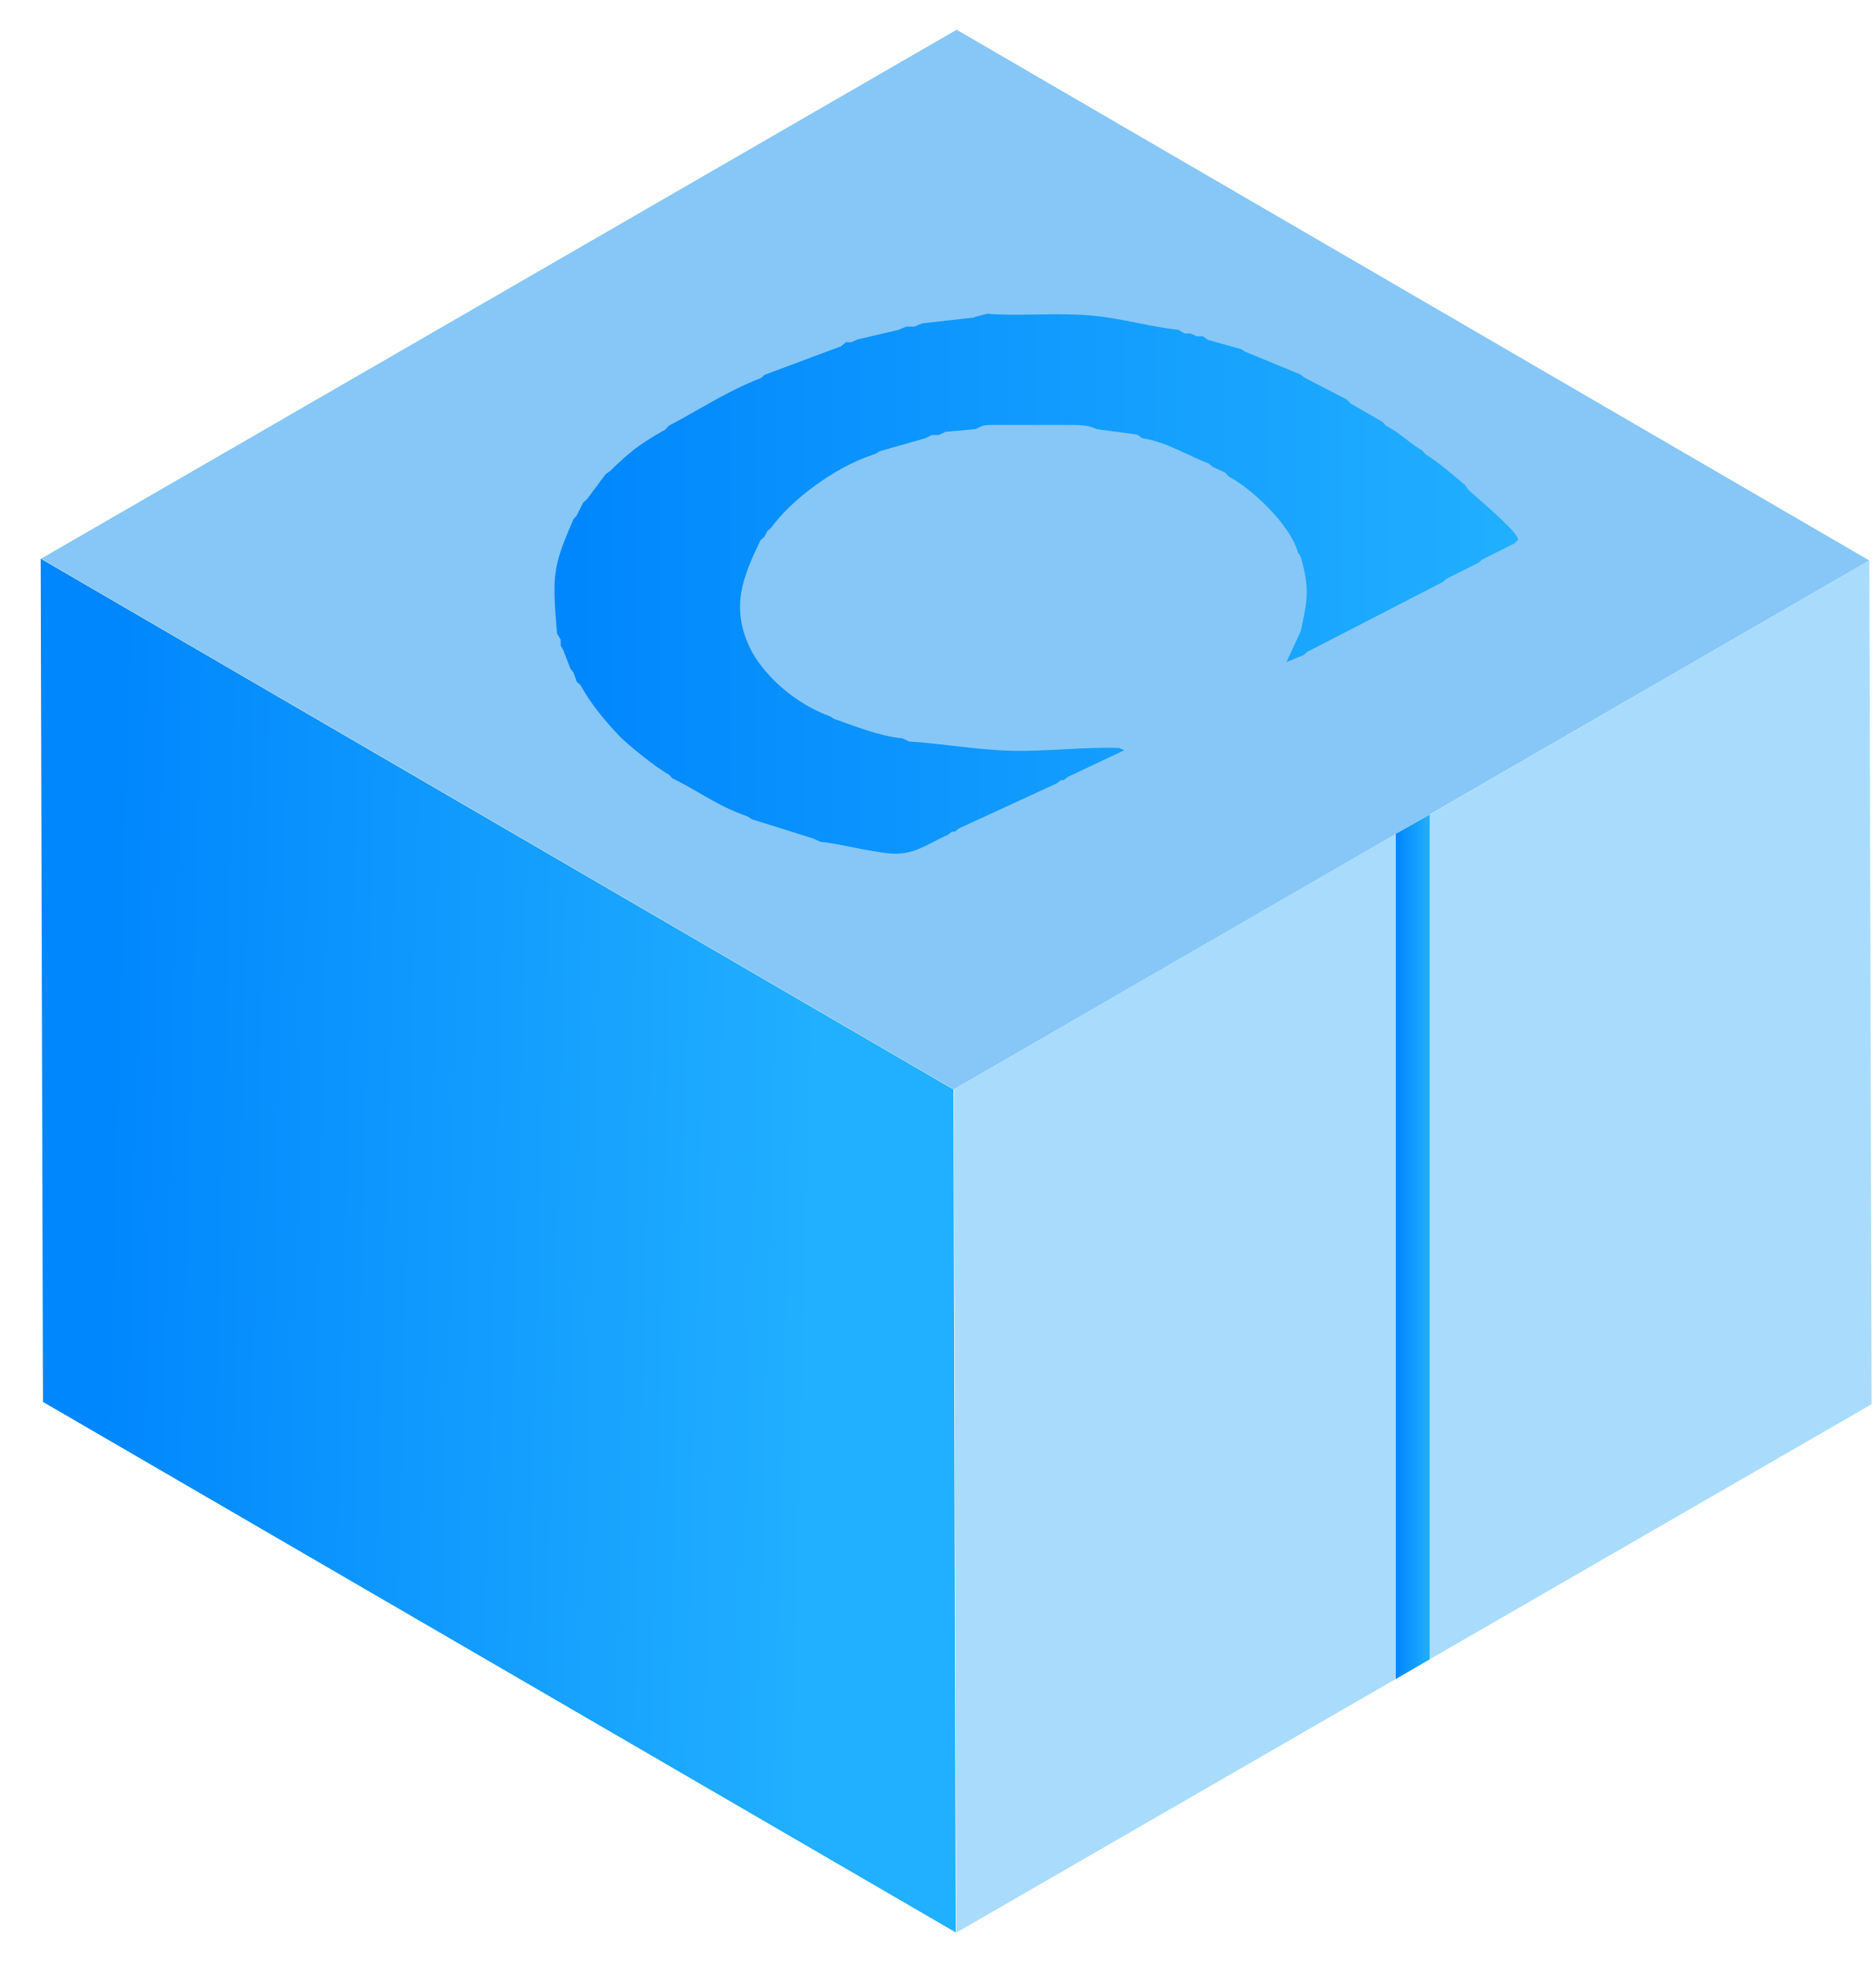
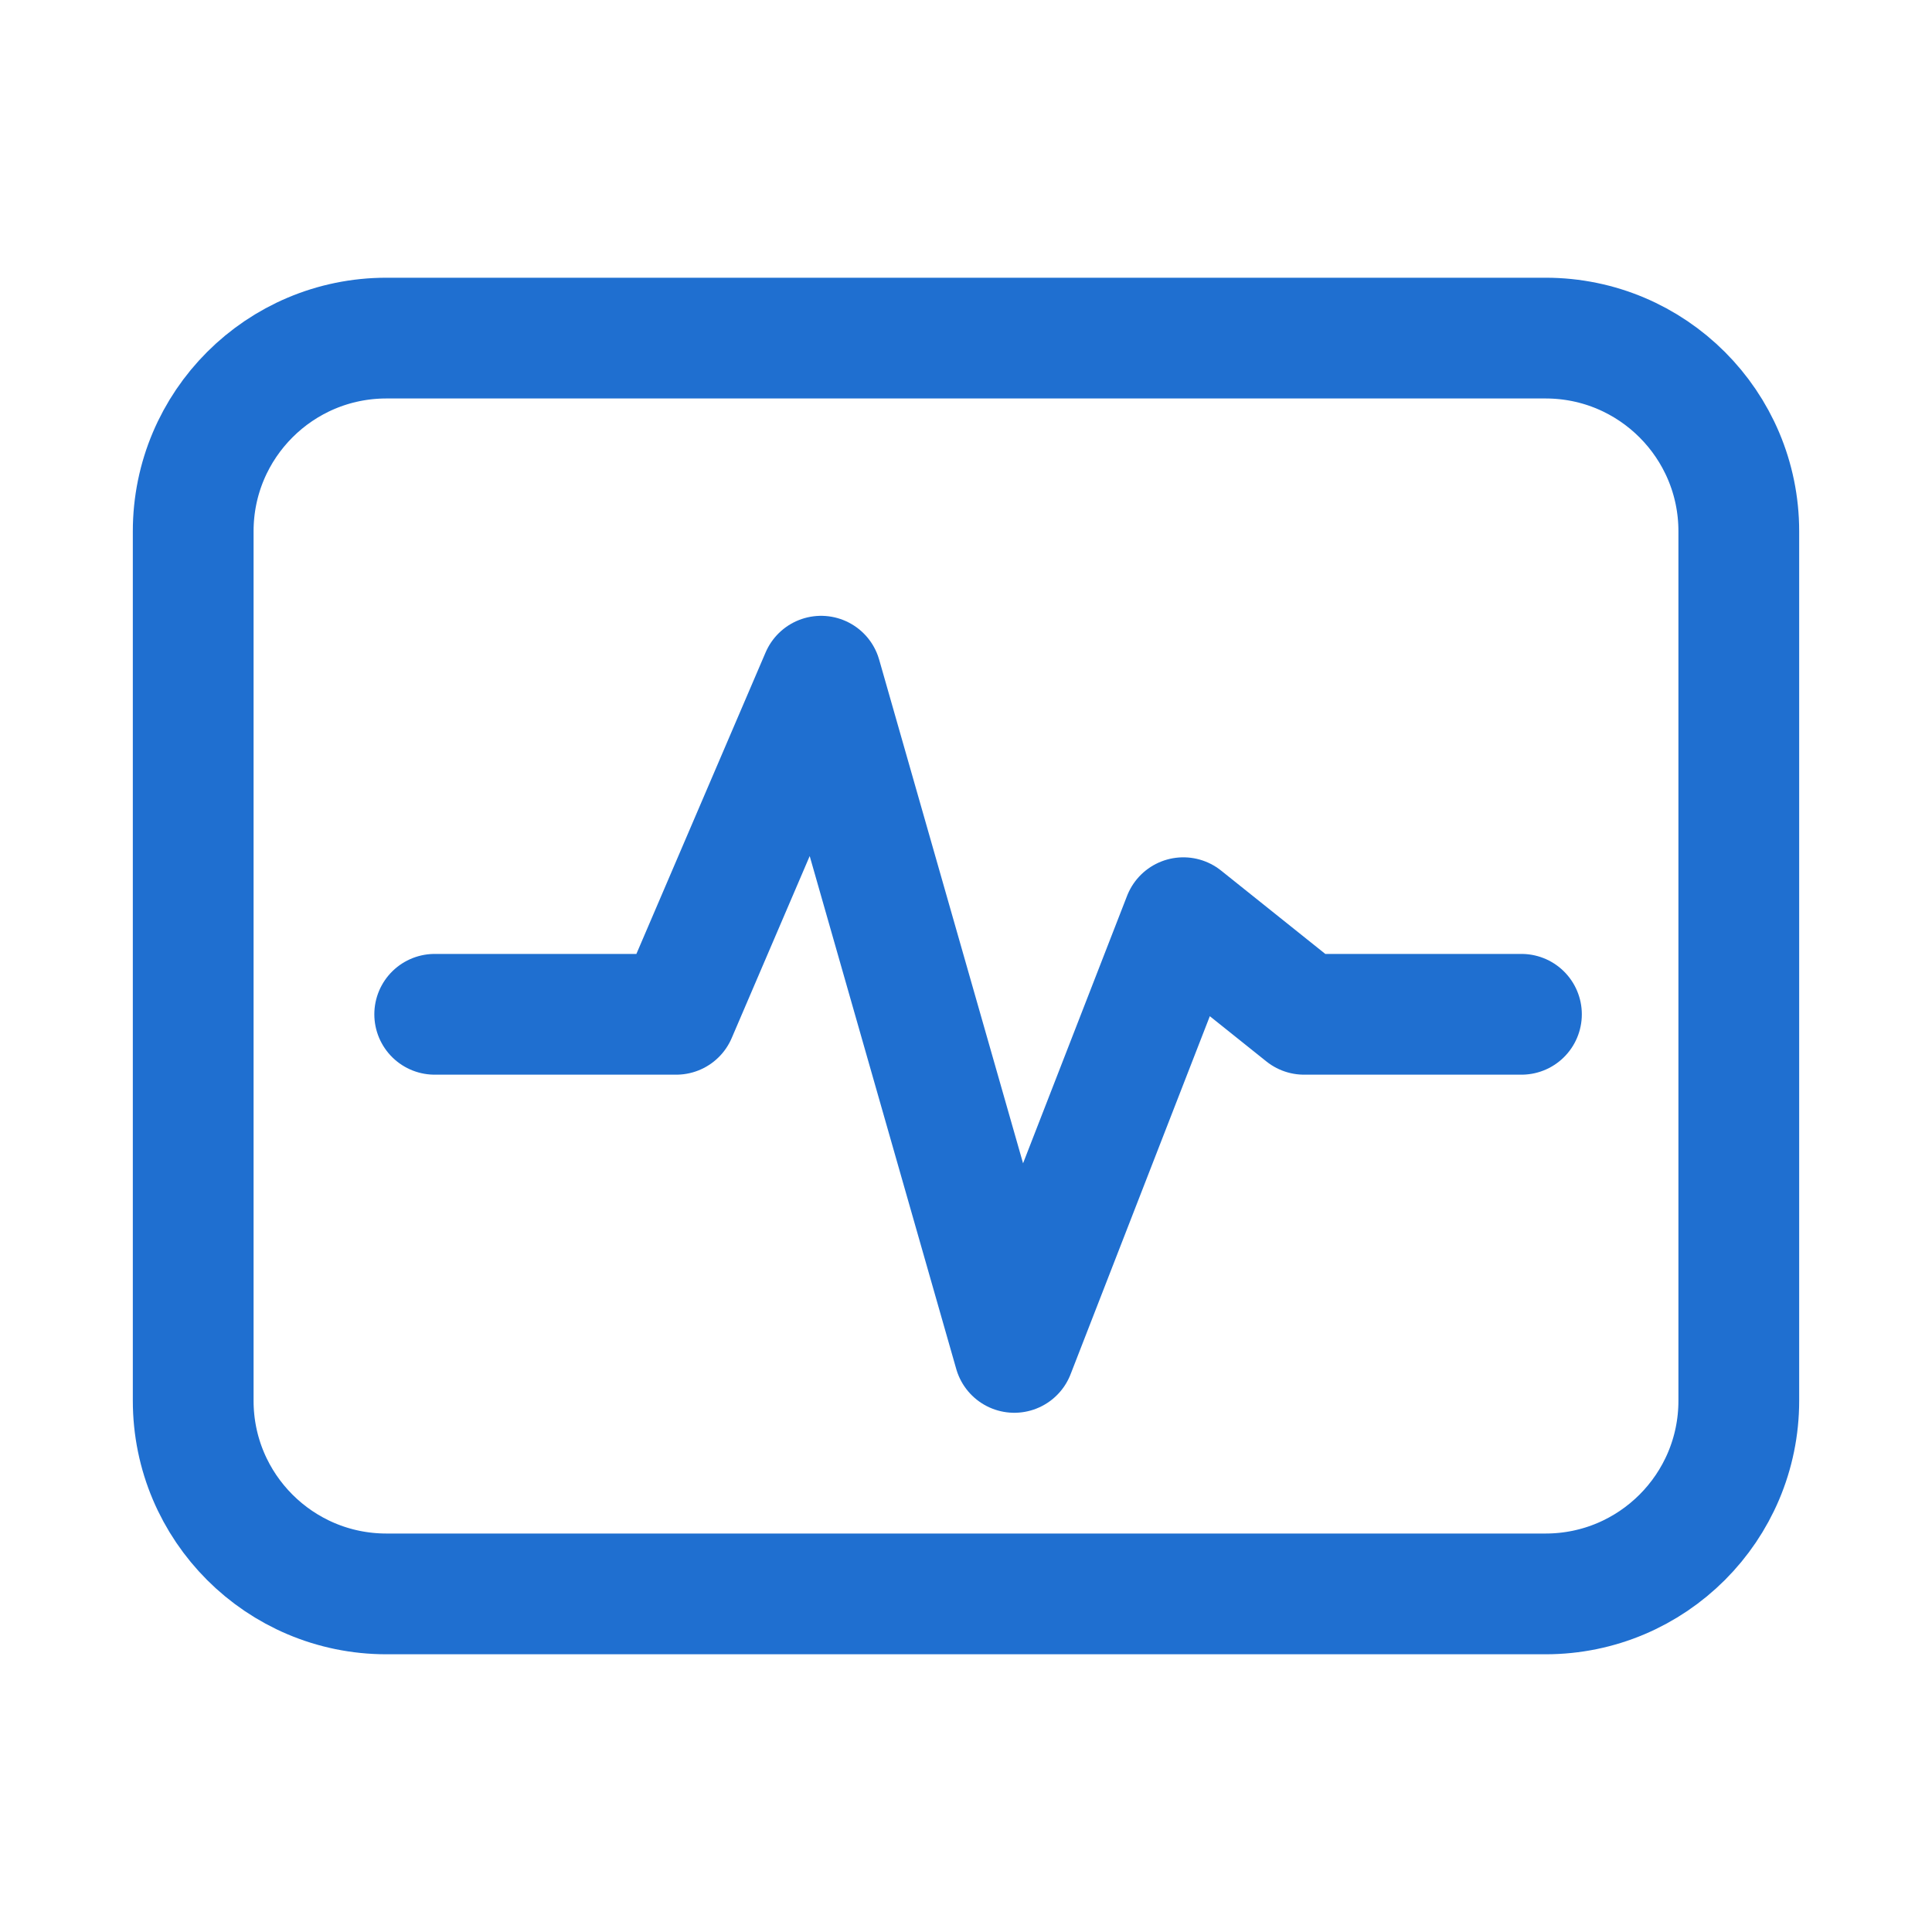
- <svg xmlns="http://www.w3.org/2000/svg" width="42" height="44" viewBox="0 0 42 44" fill="none">
-   <path d="M21.412 43.276L0.963 31.392L0.911 12.509L21.351 24.394L21.402 43.276H21.412Z" fill="url(#paint0_linear_3851_1579)" />
-   <path d="M21.361 24.394L0.922 12.509L21.423 0.666L41.862 12.551L21.361 24.394Z" fill="#86C7F7" />
-   <path fill-rule="evenodd" clip-rule="evenodd" d="M21.834 7.107L20.651 7.241L20.477 7.313H20.291L20.127 7.385L19.201 7.601L19.067 7.663H18.944L18.831 7.755L17.123 8.393L17.041 8.465C16.269 8.764 15.642 9.186 14.973 9.536L14.901 9.618C14.294 9.958 14.089 10.133 13.667 10.544L13.564 10.616L13.142 11.182L13.06 11.254L12.916 11.542L12.844 11.624C12.36 12.726 12.371 12.9 12.474 14.187L12.556 14.32V14.454L12.618 14.567L12.772 14.969L12.844 15.061L12.916 15.267L12.998 15.339C13.245 15.782 13.543 16.131 13.842 16.451C14.006 16.636 14.706 17.202 14.983 17.346L15.056 17.428C15.621 17.696 16.033 18.035 16.742 18.282L16.835 18.344L18.213 18.776L18.368 18.848C18.841 18.899 19.345 19.044 19.87 19.105C20.446 19.177 20.754 18.899 21.227 18.694L21.32 18.622H21.382L21.474 18.55L23.665 17.541L23.758 17.469H23.82L23.912 17.397L25.177 16.8L25.064 16.749C24.324 16.718 23.449 16.831 22.647 16.811C21.845 16.79 21.094 16.646 20.363 16.605L20.209 16.533C19.674 16.481 19.139 16.255 18.687 16.101L18.584 16.039C17.843 15.771 17.164 15.185 16.835 14.588C16.331 13.621 16.64 12.911 17.03 12.098L17.113 12.026L17.185 11.892L17.267 11.82C17.668 11.254 18.635 10.472 19.602 10.163L19.705 10.102L20.723 9.813L20.867 9.741H21.022L21.176 9.669L21.855 9.608C22.02 9.505 22.102 9.515 22.338 9.515H23.912C24.159 9.515 24.375 9.515 24.55 9.608L25.465 9.731L25.579 9.813C26.134 9.896 26.597 10.204 27.07 10.379L27.152 10.451L27.441 10.585L27.513 10.668C28.006 10.925 28.881 11.727 29.066 12.365L29.128 12.468C29.333 13.189 29.282 13.425 29.128 14.135L29.066 14.269L28.809 14.825L29.189 14.67L29.272 14.598L32.306 13.034L32.388 12.962L33.108 12.602L33.191 12.53L33.911 12.17L33.993 12.088C34.024 11.933 33.088 11.161 32.882 10.966L32.81 10.863C32.563 10.657 32.214 10.348 31.925 10.174L31.854 10.091C31.566 9.927 31.319 9.669 31.041 9.536L30.969 9.453L30.238 9.031L30.166 8.949L29.21 8.455L29.117 8.383L27.893 7.879L27.79 7.817L27.05 7.611L26.936 7.529H26.803L26.659 7.467H26.525L26.391 7.385C25.784 7.323 25.126 7.128 24.447 7.066C23.634 6.994 22.842 7.087 22.112 7.025L21.824 7.097L21.834 7.107Z" fill="url(#paint1_linear_3851_1579)" />
-   <path d="M21.361 24.395L21.412 43.277L31.256 37.596V18.673L21.361 24.395Z" fill="#A9DCFC" />
-   <path d="M41.913 31.443L41.862 12.55L32.018 18.241V37.154L41.913 31.443Z" fill="#A9DCFC" />
-   <path d="M32.018 18.241L31.257 18.673V37.596L32.018 37.154V18.241Z" fill="#A9DCFC" />
-   <path d="M32.018 18.241L31.257 18.673V37.596L32.018 37.154V18.241Z" fill="url(#paint2_linear_3851_1579)" />
-   <defs>
-     <linearGradient id="paint0_linear_3851_1579" x1="1.981" y1="27.656" x2="18.224" y2="28.068" gradientUnits="userSpaceOnUse">
-       <stop stop-color="#0086FD" />
-       <stop offset="1" stop-color="#21AFFF" />
-     </linearGradient>
-     <linearGradient id="paint1_linear_3851_1579" x1="12.402" y1="13.075" x2="34.014" y2="13.075" gradientUnits="userSpaceOnUse">
-       <stop stop-color="#0086FD" />
-       <stop offset="1" stop-color="#21AFFF" />
-     </linearGradient>
-     <linearGradient id="paint2_linear_3851_1579" x1="31.257" y1="27.913" x2="32.018" y2="27.913" gradientUnits="userSpaceOnUse">
-       <stop stop-color="#0086FD" />
-       <stop offset="1" stop-color="#21AFFF" />
-     </linearGradient>
-   </defs>
+ <svg xmlns="http://www.w3.org/2000/svg" width="40" height="40" viewBox="0 0 40 40" fill="none">
+   <rect x="4" y="7" width="32" height="26" rx="4" stroke="#1F6FD0" stroke-width="2.5" />
+   <path d="M9 21h5l3-7 4 14 3.5-9 2.5 2h4.5" stroke="#1F6FD0" stroke-width="2.5" stroke-linecap="round" stroke-linejoin="round" />
</svg>
